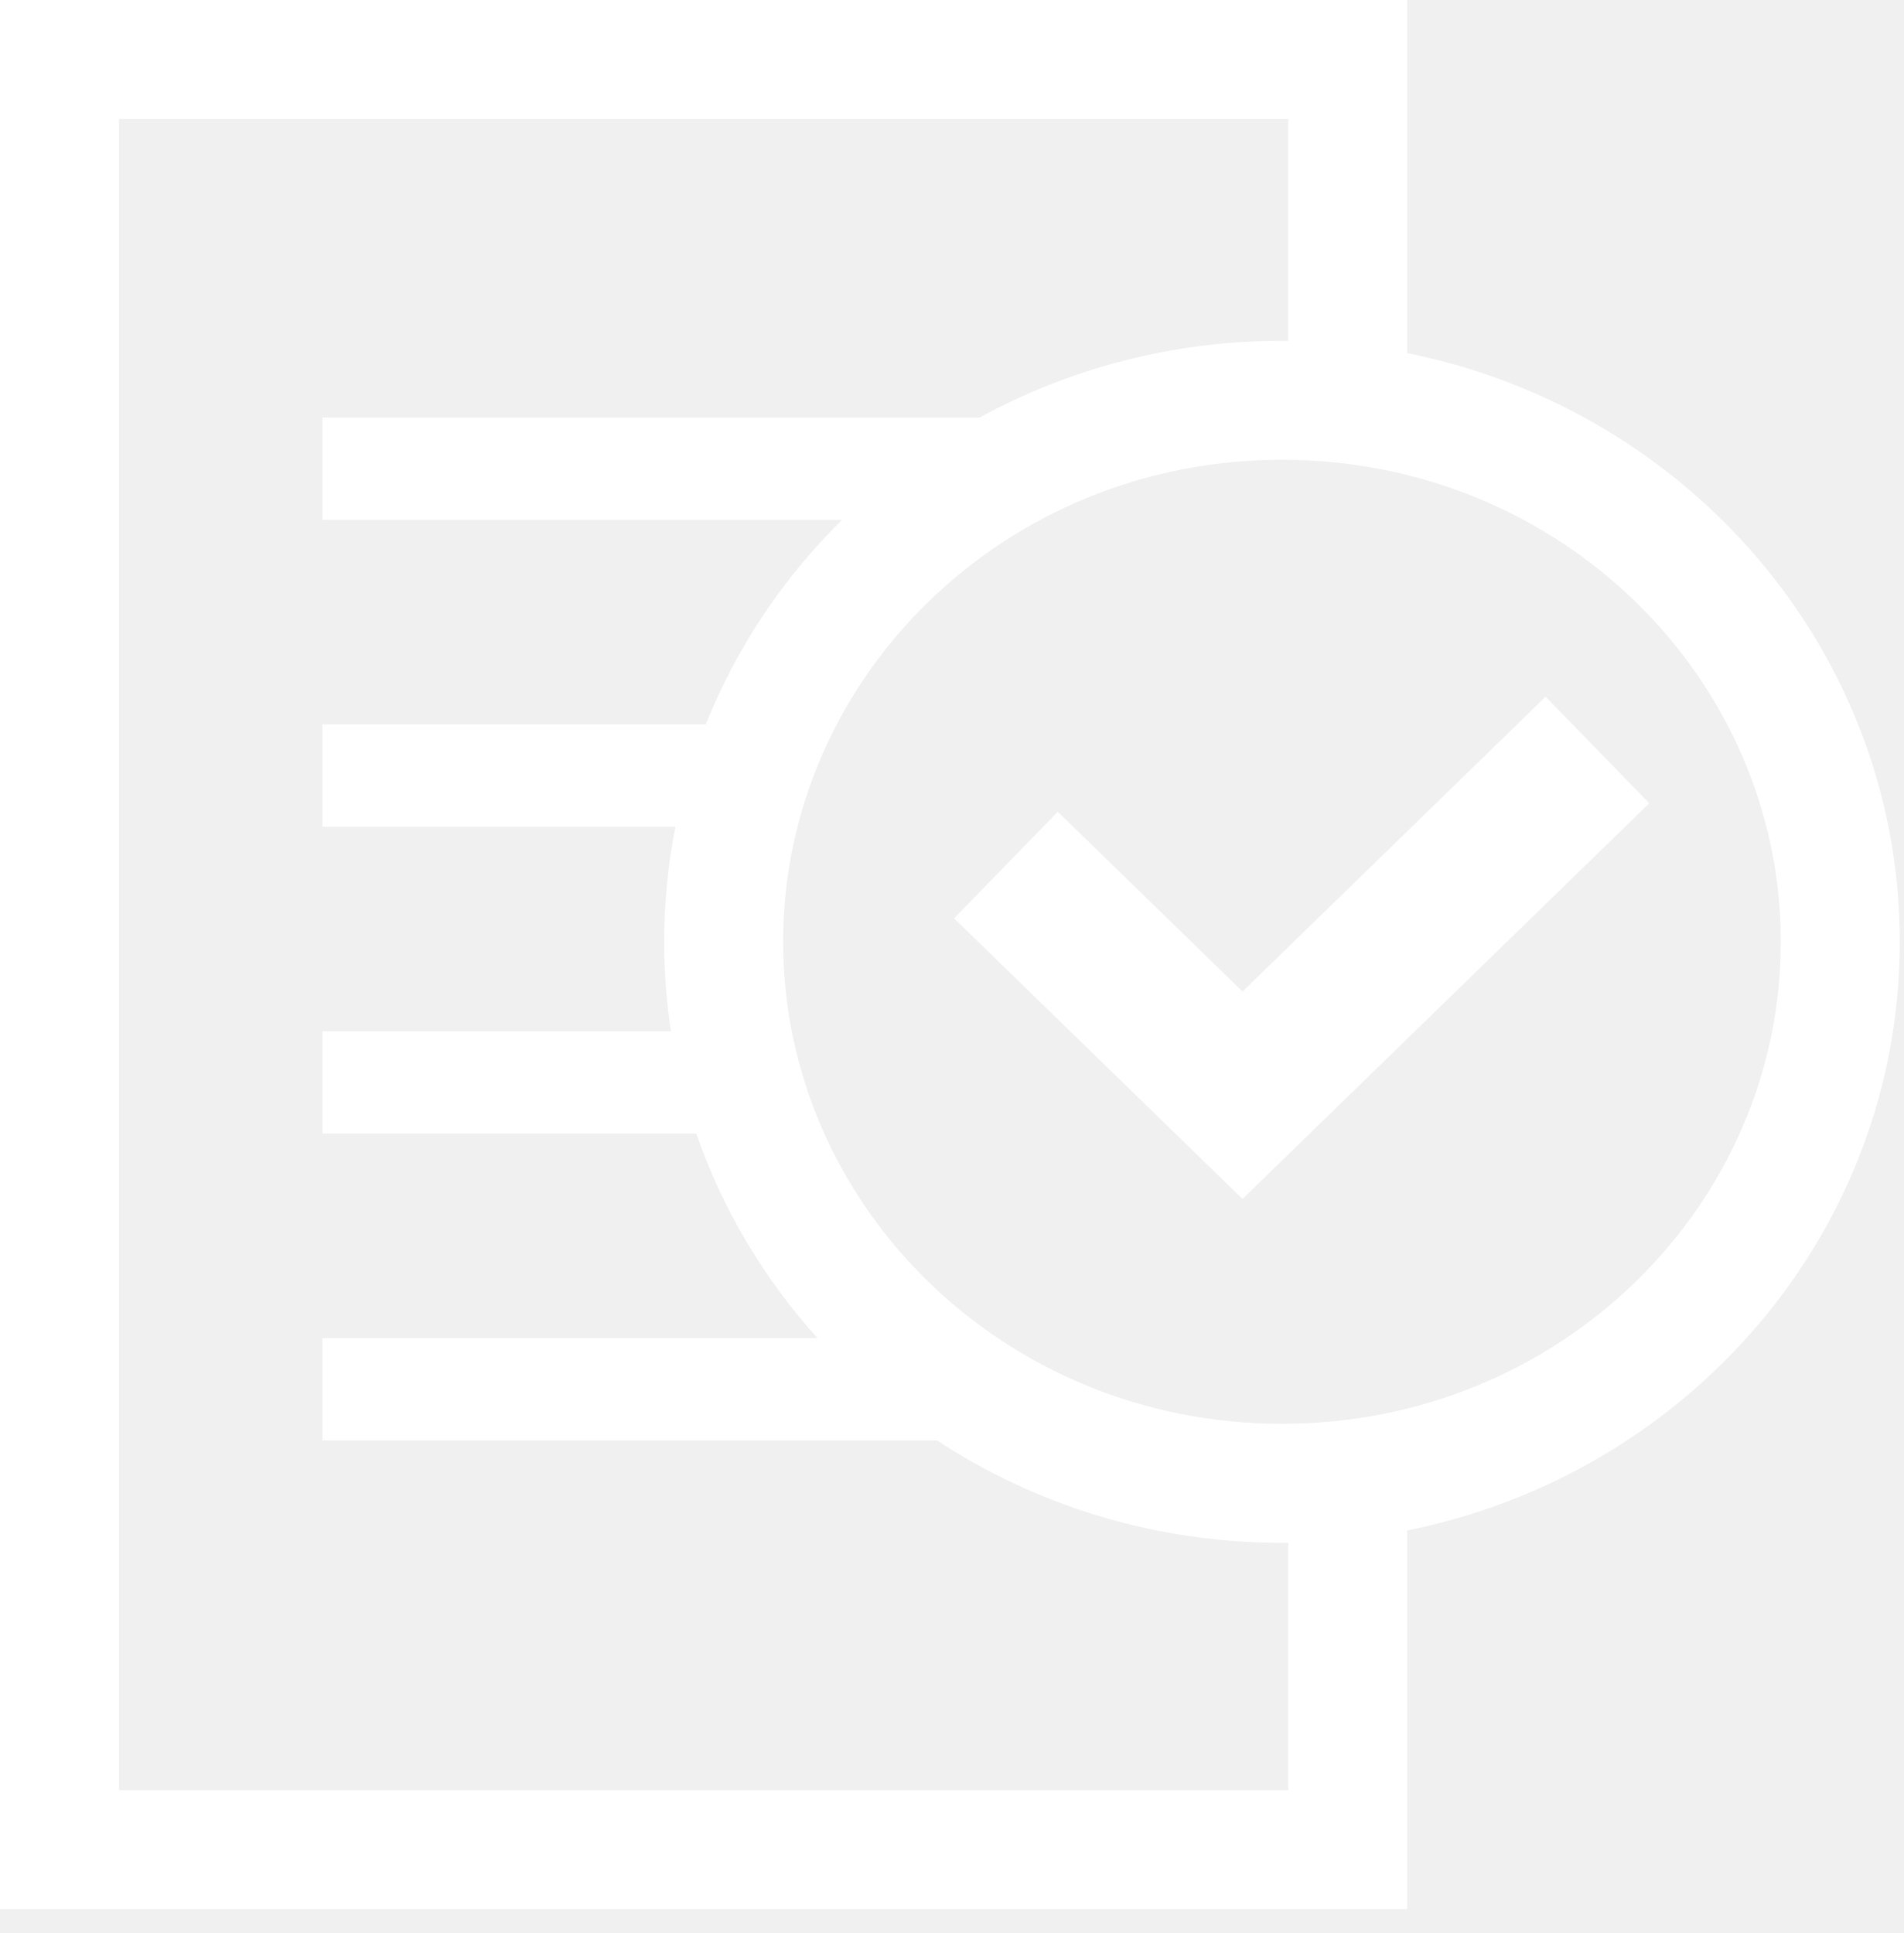
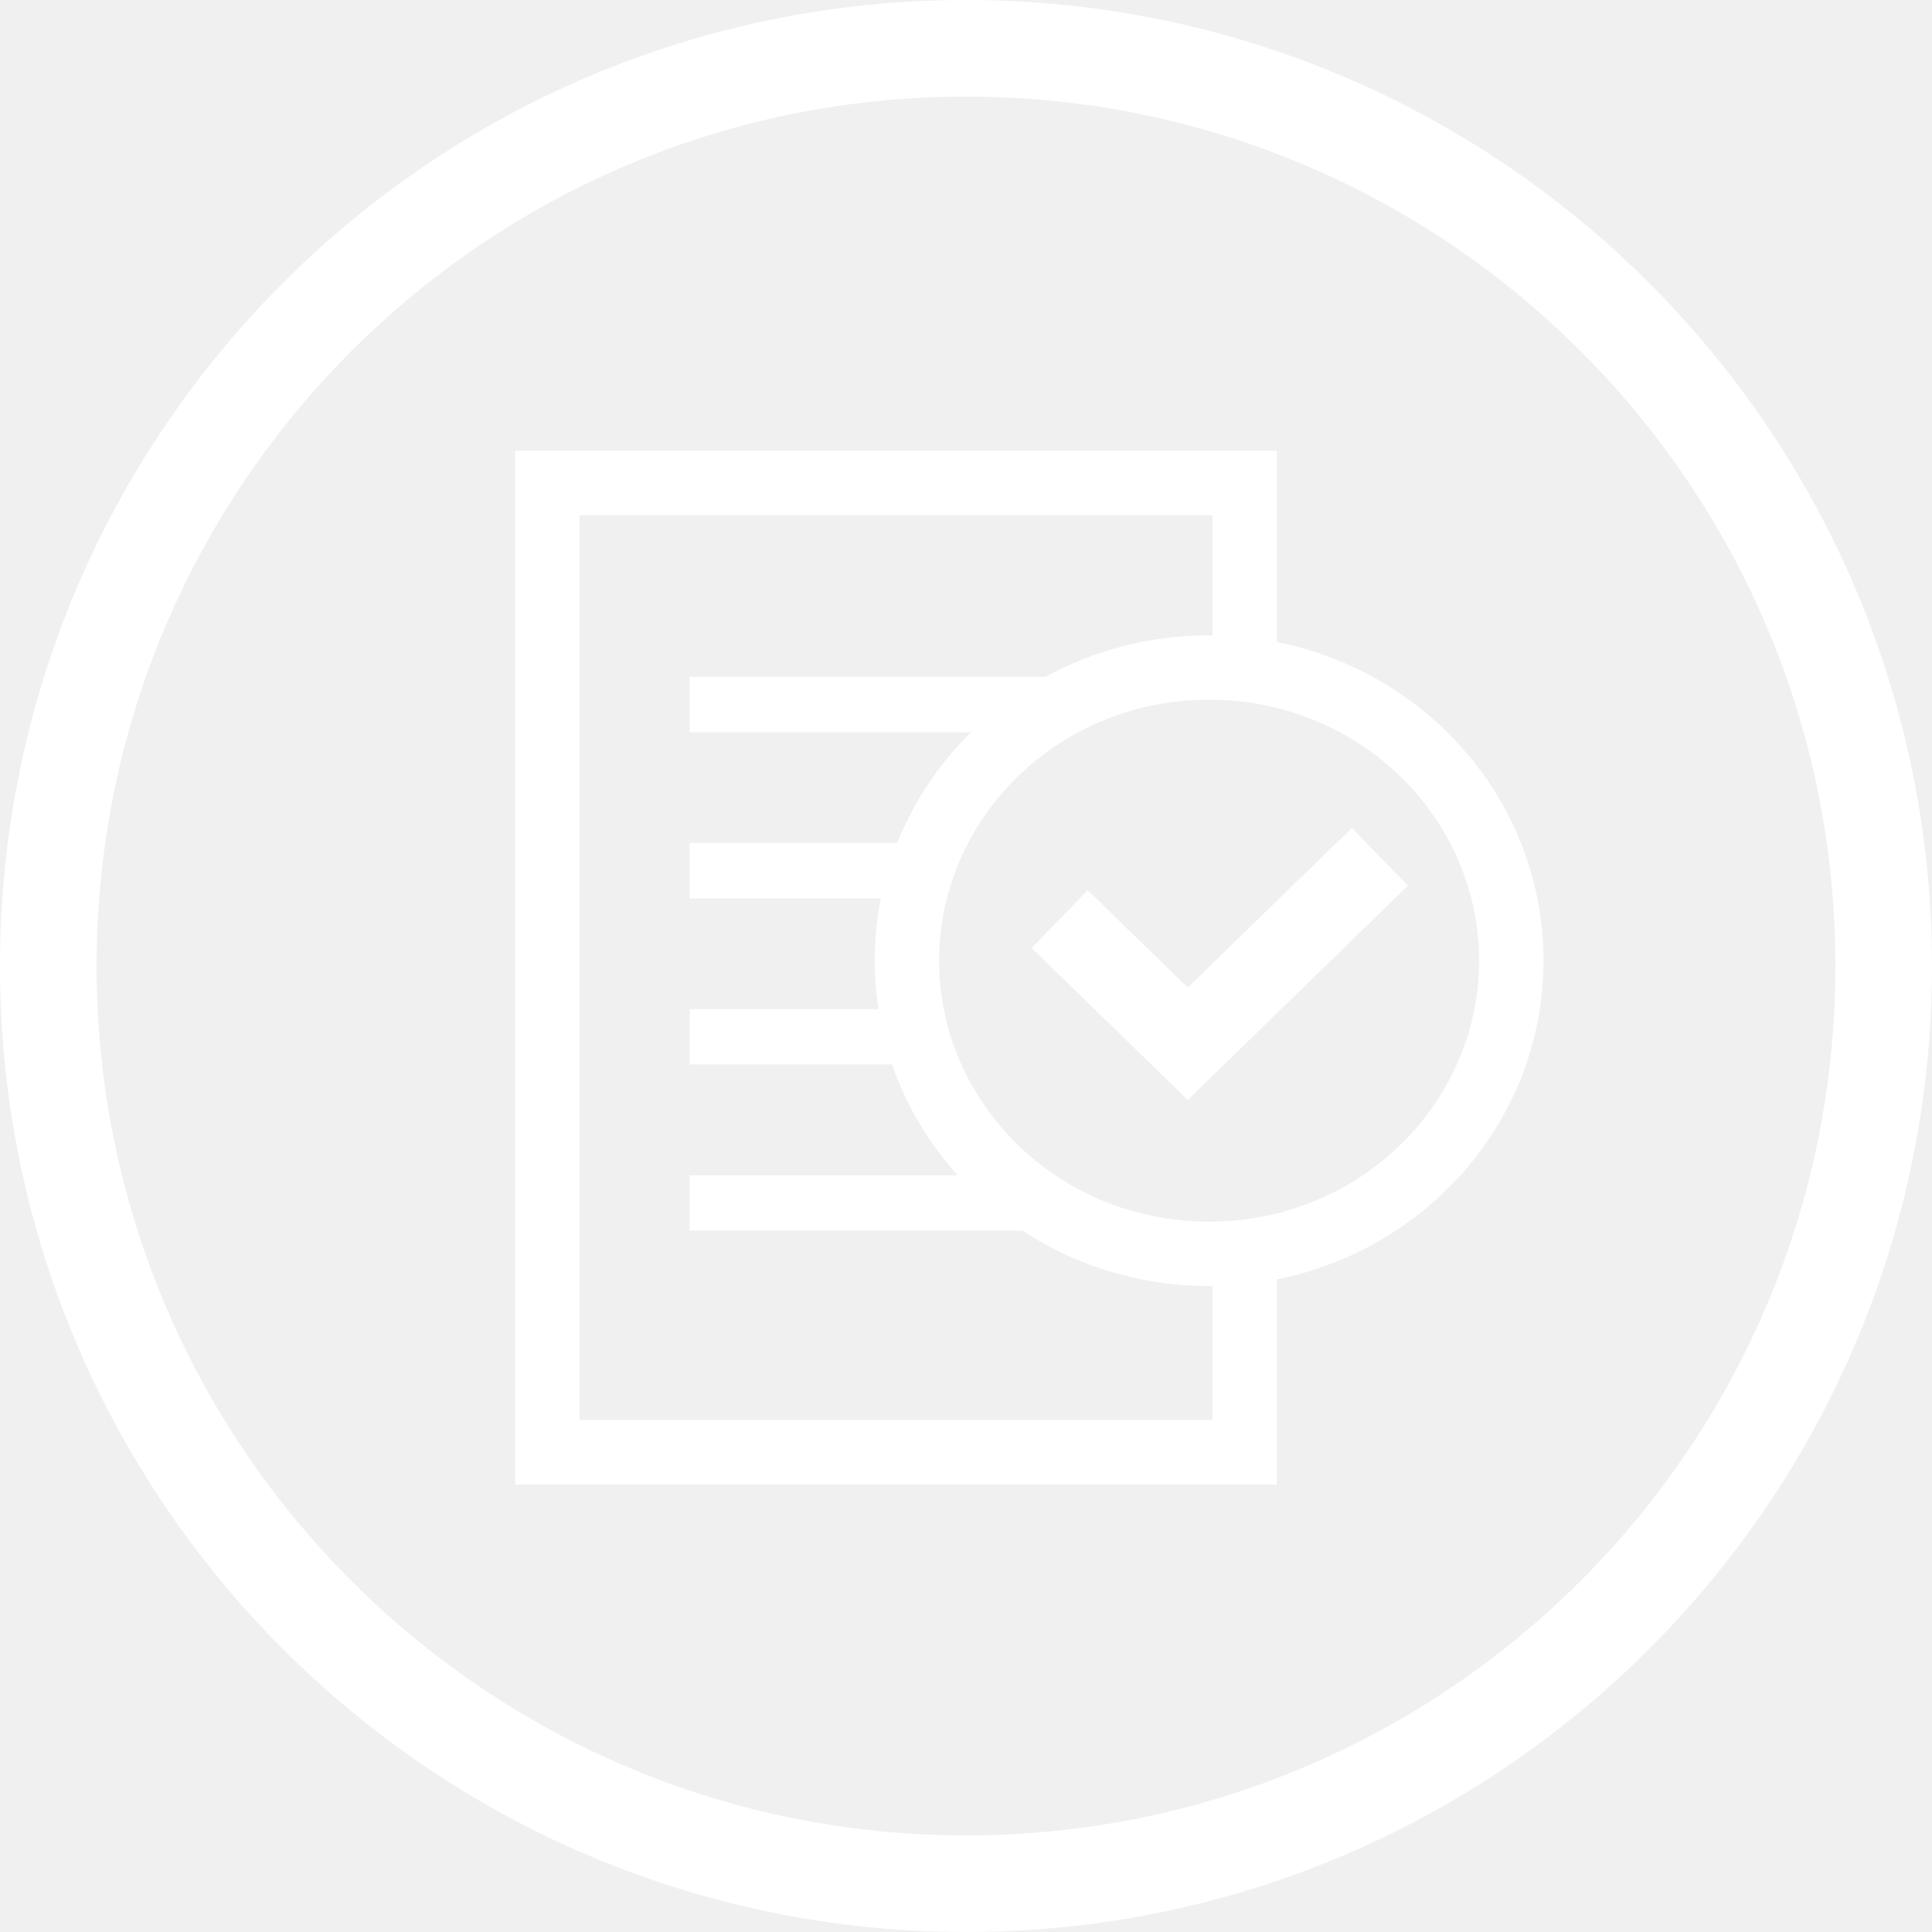
- <svg xmlns="http://www.w3.org/2000/svg" width="64" height="65" viewBox="0 0 64 65" fill="none">
-   <path fill-rule="evenodd" clip-rule="evenodd" d="M0 0H2H45.309H47.309V2V11.875C56.762 13.768 63.87 21.911 63.87 31.669C63.87 41.427 56.762 49.57 47.309 51.463V62.198V64.198H45.309H2H0V62.198V2V0ZM43.309 4V11.461C43.239 11.46 43.169 11.46 43.099 11.46C39.407 11.46 35.94 12.397 32.935 14.041V14.04H10.839V17.48H28.31C26.335 19.427 24.765 21.764 23.729 24.359H10.839V27.799H22.709C22.459 29.052 22.329 30.346 22.329 31.669C22.329 32.692 22.407 33.697 22.558 34.679H10.839V38.119H23.409C24.295 40.68 25.694 43.012 27.487 44.998H10.839V48.438H31.504C34.815 50.611 38.805 51.879 43.099 51.879C43.169 51.879 43.239 51.878 43.309 51.877V60.198H4V4H43.309ZM43.099 47.879C52.466 47.879 59.87 40.519 59.87 31.669C59.87 22.82 52.466 15.46 43.099 15.46C33.733 15.46 26.329 22.82 26.329 31.669C26.329 40.519 33.733 47.879 43.099 47.879ZM43.517 38.621L55.449 27.011L51.962 23.428L41.774 33.341L35.562 27.297L32.076 30.881L40.03 38.621L41.774 40.317L43.517 38.621Z" fill="white" />
+ <svg xmlns="http://www.w3.org/2000/svg" width="120" height="120" viewBox="0 0 120 120" fill="none">
+   <path d="M117 60C117 91.48 91.48 117 60 117C28.52 117 3 91.48 3 60C3 28.52 28.52 3 60 3C91.48 3 117 28.52 117 60Z" stroke="white" stroke-width="6" />
+   <path fill-rule="evenodd" clip-rule="evenodd" d="M32 28H34H77.309H79.309V30V39.875C88.762 41.768 95.87 49.911 95.87 59.669C95.87 69.427 88.762 77.57 79.309 79.463V90.198V92.198H77.309H34H32V90.198V30V28ZM75.309 32V39.461C75.239 39.46 75.169 39.46 75.1 39.46C71.407 39.46 67.94 40.397 64.935 42.041V42.04H42.839V45.48H60.31C58.335 47.428 56.764 49.764 55.729 52.359H42.839V55.799H54.709C54.459 57.052 54.329 58.346 54.329 59.669C54.329 60.692 54.407 61.697 54.558 62.679H42.839V66.119H55.409C56.295 68.68 57.694 71.012 59.487 72.999H42.839V76.438H63.504C66.815 78.611 70.805 79.879 75.1 79.879C75.169 79.879 75.239 79.878 75.309 79.877V88.198H36V32H75.309ZM75.1 75.879C84.466 75.879 91.87 68.519 91.87 59.669C91.87 50.819 84.466 43.46 75.1 43.46C65.733 43.46 58.329 50.819 58.329 59.669C58.329 68.519 65.733 75.879 75.1 75.879ZM75.517 66.621L87.449 55.011L83.962 51.428L73.774 61.341L67.562 55.297L64.076 58.881L72.03 66.621L73.774 68.317L75.517 66.621Z" fill="white" />
</svg>
